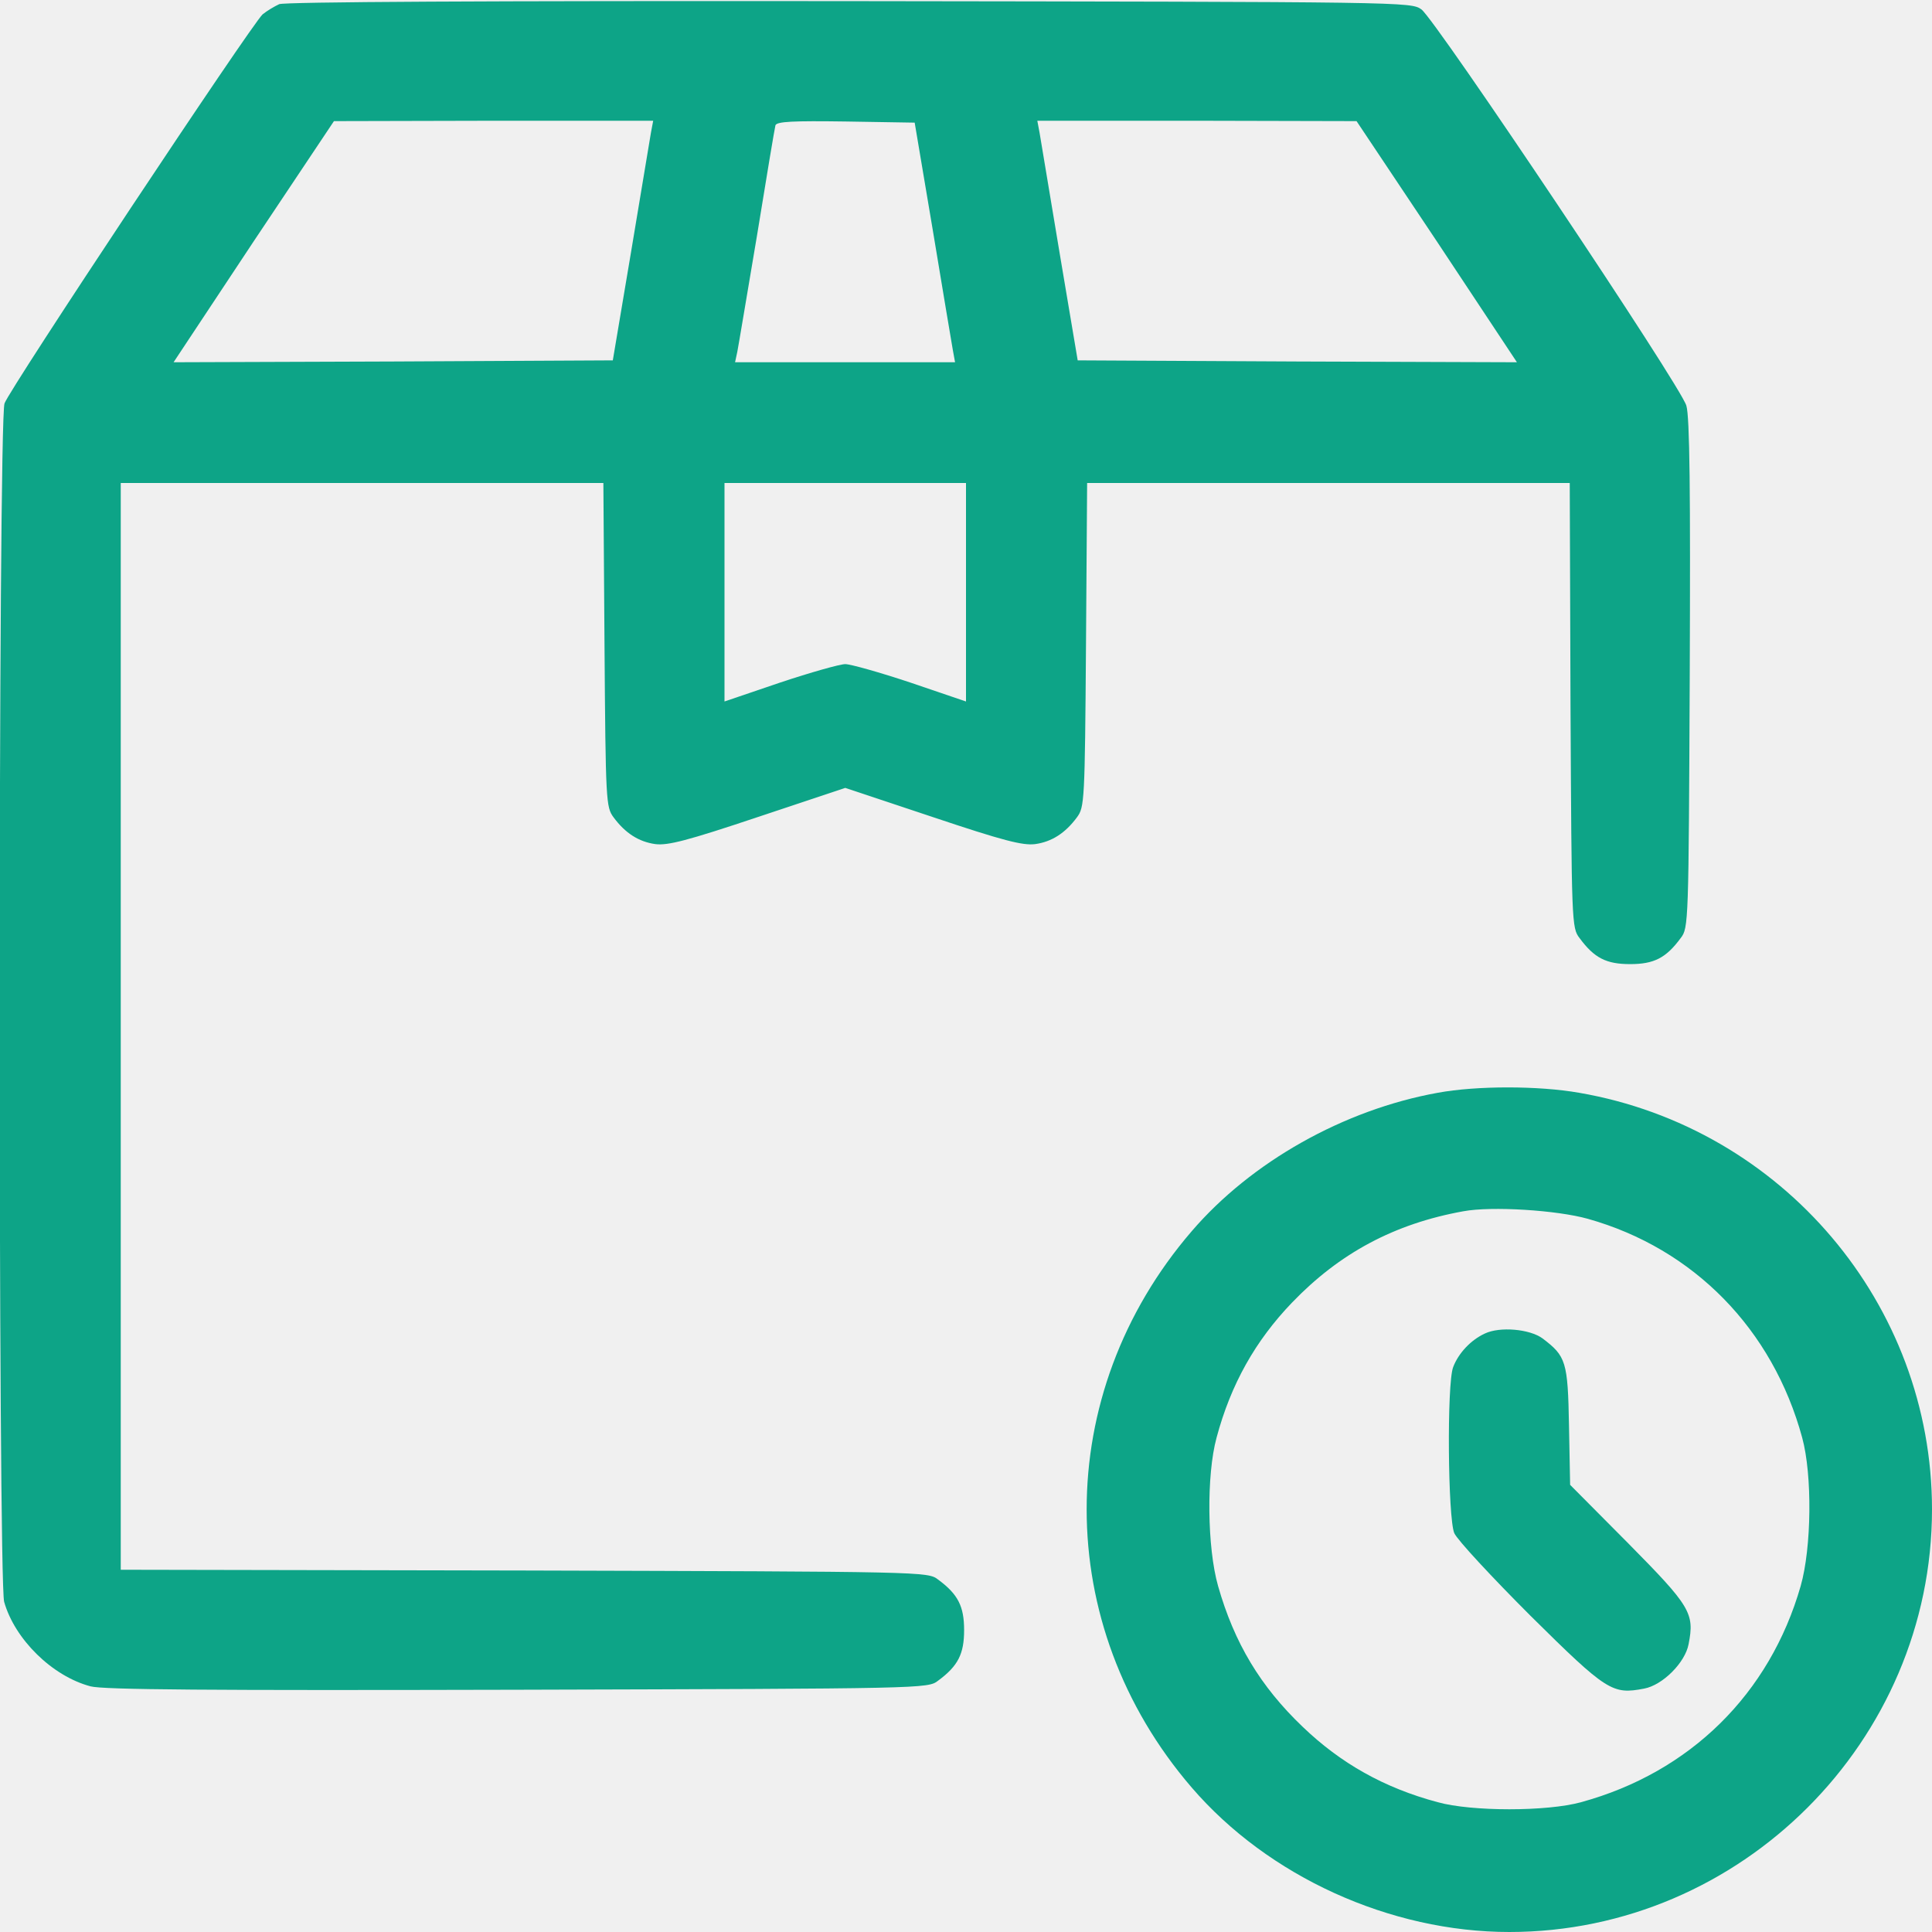
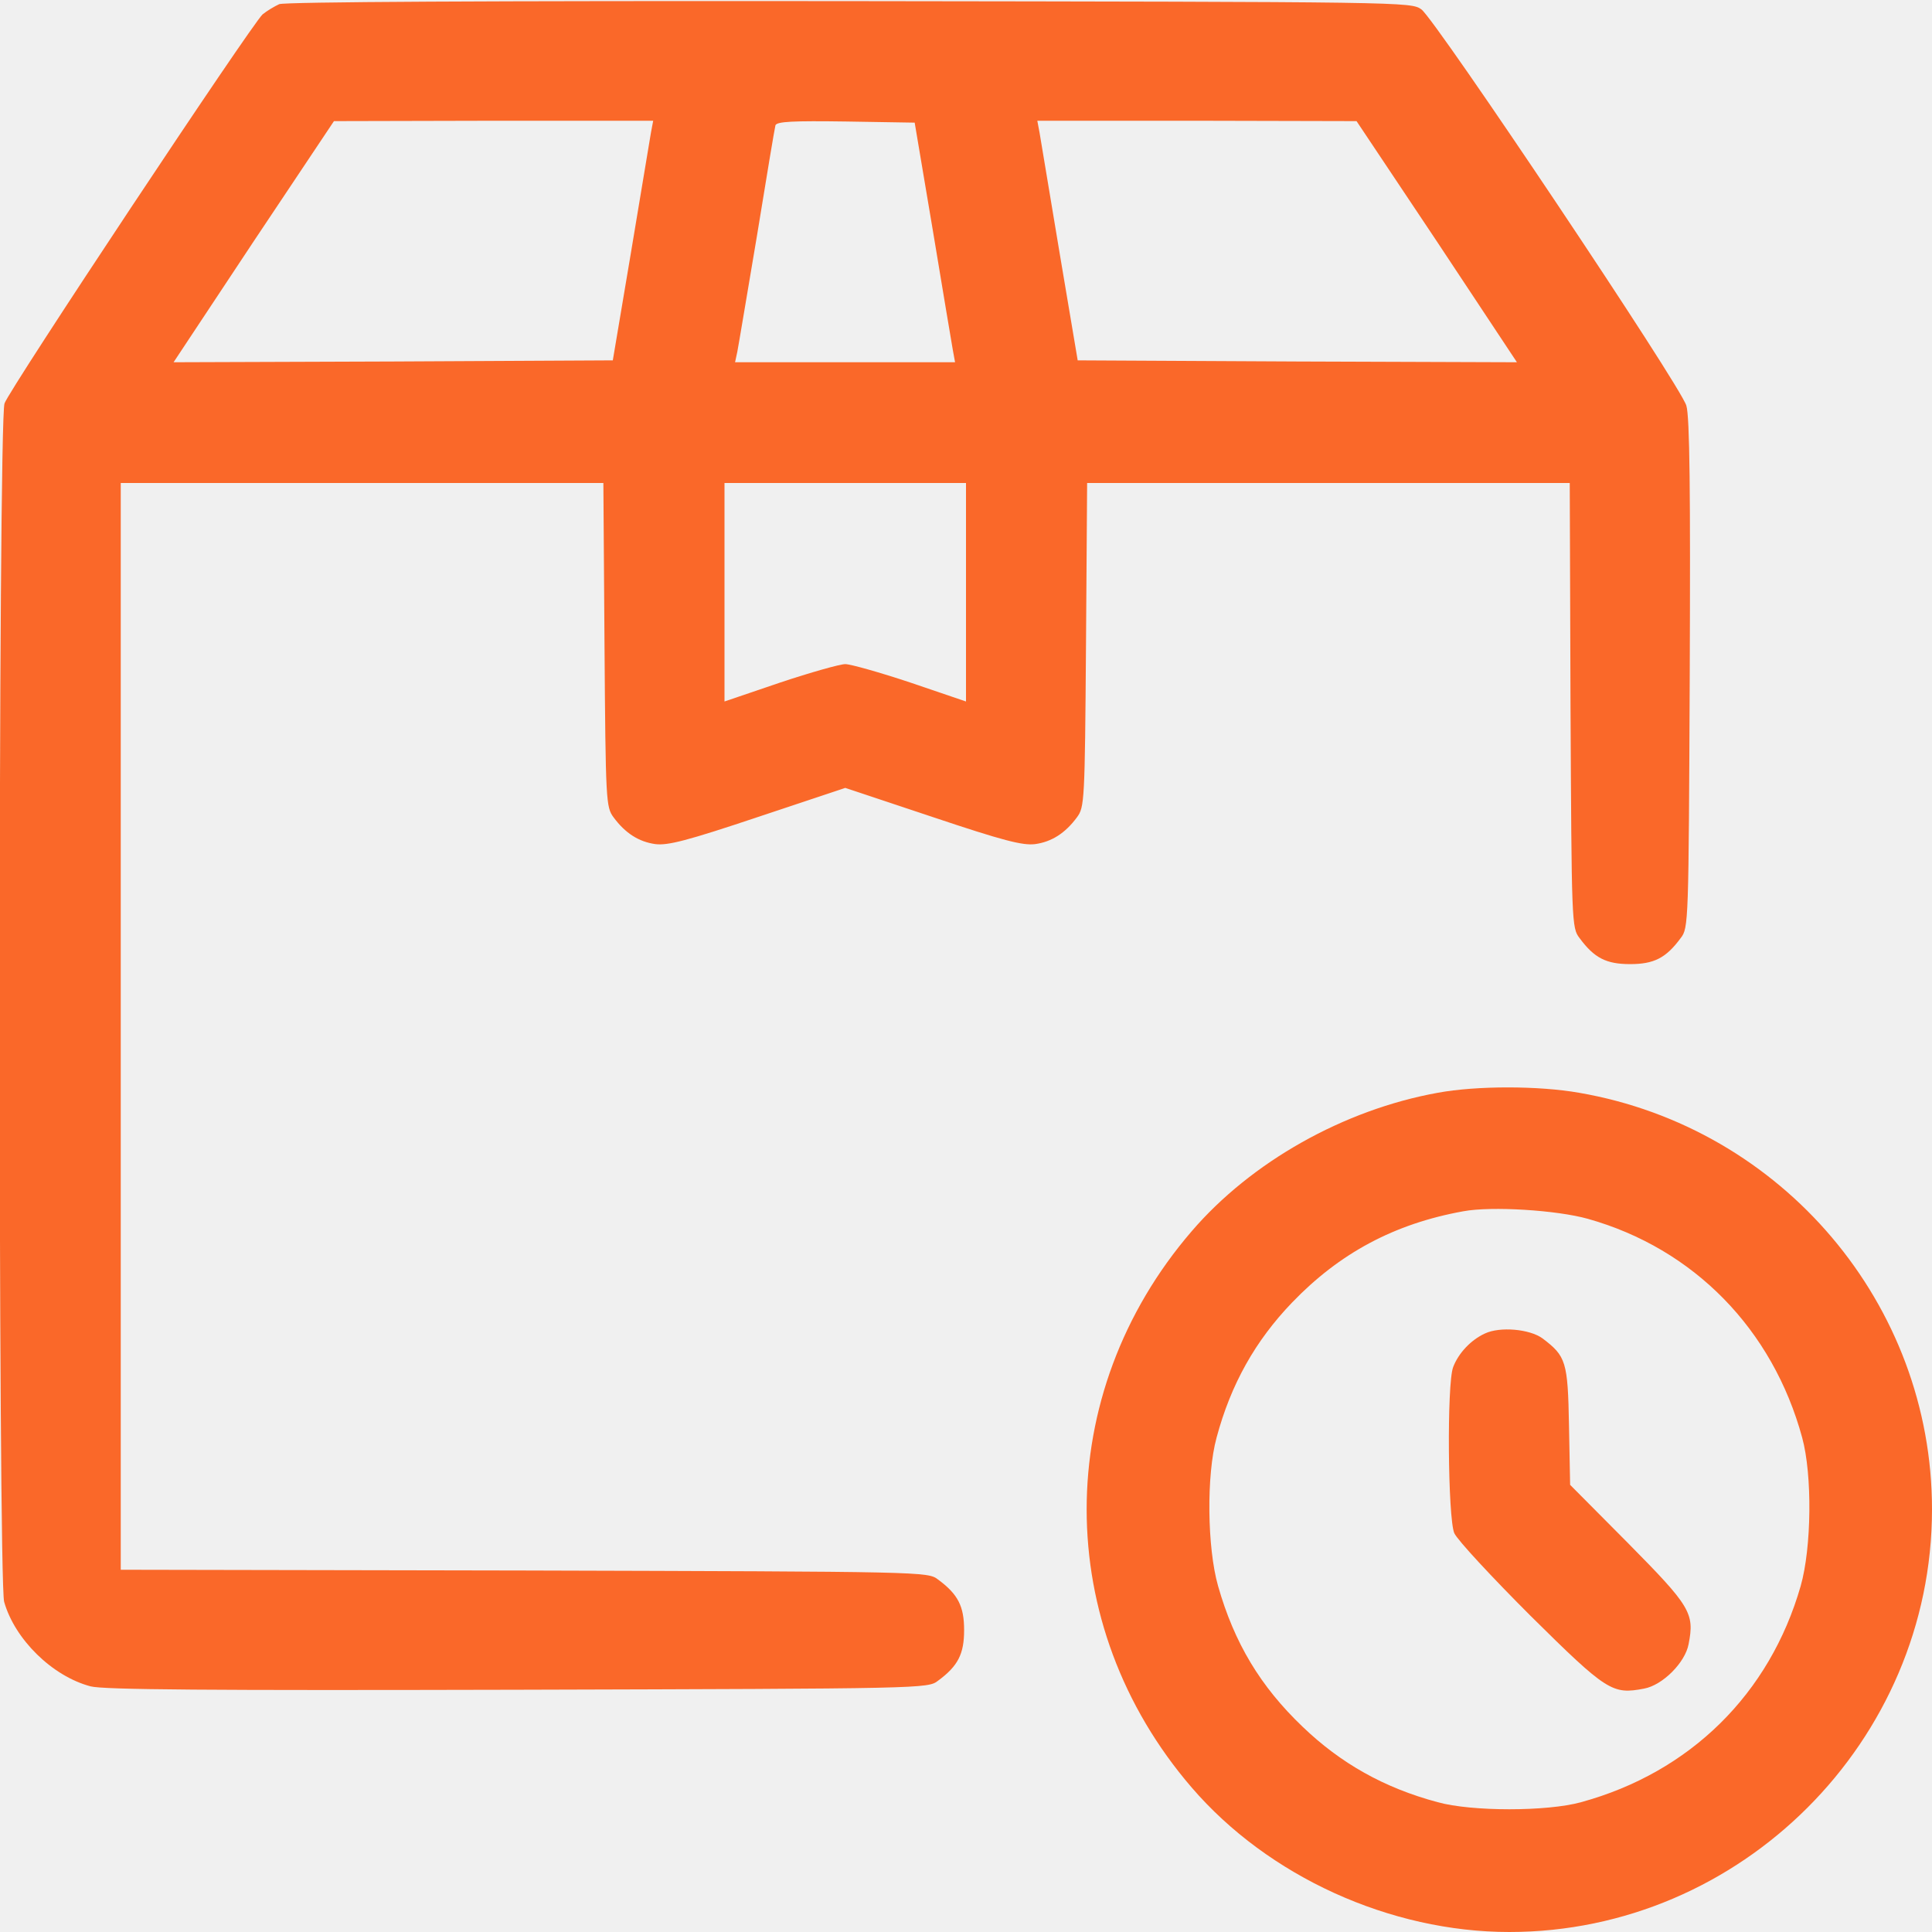
<svg xmlns="http://www.w3.org/2000/svg" width="512" height="512" viewBox="0 0 512 512" fill="none">
  <g clip-path="url(#clip0_436_88)">
-     <path d="M74 1.1C72.7 1.7 70.7 2.9 69.6 3.8C66.7 6.4 2.5 103.1 1.2 106.9C-0.5 111.6 -0.5 418.6 1.1 424.5C3.9 434.4 13.8 444.2 24 446.9C27.4 447.8 55.1 448 137.2 447.8C245.2 447.5 245.9 447.5 248.6 445.4C253.9 441.5 255.5 438.3 255.5 432C255.5 425.7 253.9 422.5 248.6 418.6C245.9 416.5 245.2 416.5 138.9 416.2L32 416V272V128H96H159.9L160.2 170.9C160.5 212.5 160.6 213.9 162.6 216.6C165.7 220.8 169.3 223.1 173.7 223.7C177 224.1 182.1 222.8 200.9 216.5L224 208.8L247.1 216.5C265.9 222.8 271 224.1 274.3 223.7C278.7 223.1 282.3 220.8 285.4 216.6C287.4 213.9 287.5 212.5 287.8 170.9L288.1 128H352H416L416.2 186.9C416.5 244.7 416.5 245.9 418.6 248.6C422.5 253.9 425.7 255.5 432 255.5C438.3 255.5 441.5 253.9 445.4 248.6C447.5 245.9 447.5 244.7 447.8 178.7C448 130.6 447.8 110.4 446.9 107.5C445.5 102.4 380.5 5.3 376.7 2.5C373.9 0.5 373.1 0.5 225.2 0.3C128.5 0.2 75.6 0.5 74 1.1ZM172.5 35.2C172.2 37 169.8 51.3 167.2 67L162.4 95.5L104.2 95.8L46 96L67.2 64L88.5 32.1L130.8 32H173.1L172.5 35.2ZM247.2 61C249.8 76.7 252.2 91 252.5 92.7L253.1 96H224H194.8L195.4 93.2C195.7 91.7 198 77.9 200.6 62.5C203.1 47.1 205.3 33.9 205.5 33.2C205.9 32.2 210.1 32 224.2 32.2L242.4 32.5L247.2 61ZM380.8 64L402 96L343.8 95.8L285.6 95.5L280.8 67C278.2 51.3 275.8 37 275.5 35.2L274.9 32H317.2L359.5 32.1L380.8 64ZM256 156.9V185.9L241.3 180.9C233.2 178.2 225.4 176 224 176C222.6 176 214.8 178.2 206.7 180.9L192 185.9V156.9V128H224H256V156.9Z" fill="#0DA487" />
-     <path d="M381 289.6C356.1 294.1 331.6 307.9 315.8 326.3C278.7 369.4 278.7 430.6 315.8 473.7C336.1 497.3 368.4 512 400 512C461.4 512 512 461.4 512 400C512 345.7 472.4 298.9 418.5 289.6C407.7 287.7 391.3 287.7 381 289.6ZM420.8 323C448.9 330.9 469.8 352.3 477.6 381C480.3 390.9 480.1 410.1 477.2 420.3C469 448.9 447.9 469.7 419 477.6C410 480.1 390 480.1 381 477.6C366.8 473.8 355.3 467.3 345.2 457.6C334 446.9 327.1 435.4 322.8 420.3C319.9 410.1 319.7 390.9 322.4 381C326.2 366.8 332.7 355.3 342.4 345.2C355 332.1 369.5 324.3 387.8 321C395.3 319.6 412.6 320.7 420.8 323Z" fill="#0DA487" />
-     <path d="M393.5 353.4C389.8 355.1 386.5 358.6 385.1 362.3C383.4 366.7 383.7 402.3 385.4 406.3C386.2 408.1 395.3 417.9 405.6 428.2C425.9 448.3 427.3 449.1 435.7 447.5C440.6 446.6 446.6 440.6 447.5 435.7C449.1 427.5 448 425.7 431.5 409L416.1 393.5L415.8 377.8C415.5 360.8 415 359.4 408.8 354.7C405.4 352.2 397.5 351.5 393.5 353.4Z" fill="#0DA487" />
+     <path d="M74 1.1C72.7 1.7 70.7 2.9 69.6 3.8C66.7 6.4 2.5 103.1 1.2 106.9C-0.5 111.6 -0.5 418.6 1.1 424.5C3.9 434.4 13.8 444.2 24 446.9C27.4 447.8 55.1 448 137.2 447.8C245.2 447.5 245.9 447.5 248.6 445.4C253.9 441.5 255.5 438.3 255.5 432C255.5 425.7 253.9 422.5 248.6 418.6C245.9 416.5 245.2 416.5 138.9 416.2L32 416V272V128H96H159.9L160.2 170.9C160.5 212.5 160.6 213.9 162.6 216.6C165.7 220.8 169.3 223.1 173.7 223.7C177 224.1 182.1 222.8 200.9 216.5L224 208.8L247.1 216.5C265.9 222.8 271 224.1 274.3 223.7C278.7 223.1 282.3 220.8 285.4 216.6C287.4 213.9 287.5 212.5 287.8 170.9L288.1 128H352H416L416.2 186.9C416.5 244.7 416.5 245.9 418.6 248.6C422.5 253.9 425.7 255.5 432 255.5C438.3 255.5 441.5 253.9 445.4 248.6C447.5 245.9 447.5 244.7 447.8 178.7C448 130.6 447.8 110.4 446.9 107.5C445.5 102.4 380.5 5.3 376.7 2.5C373.9 0.5 373.1 0.5 225.2 0.3C128.5 0.2 75.6 0.5 74 1.1ZM172.5 35.2C172.2 37 169.8 51.3 167.2 67L162.4 95.5L104.2 95.8L46 96L67.2 64L88.5 32.1L130.8 32H173.1L172.5 35.2ZM247.2 61C249.8 76.7 252.2 91 252.5 92.7L253.1 96H224H194.8L195.4 93.2C195.7 91.7 198 77.9 200.6 62.5C203.1 47.1 205.3 33.9 205.5 33.2C205.9 32.2 210.1 32 224.2 32.2L242.4 32.5L247.2 61ZM380.8 64L402 96L343.8 95.8L285.6 95.5L280.8 67C278.2 51.3 275.8 37 275.5 35.2L274.9 32H317.2L359.5 32.1L380.8 64ZM256 156.9V185.9L241.3 180.9C233.2 178.2 225.4 176 224 176C222.6 176 214.8 178.2 206.7 180.9L192 185.9V156.9V128H224H256V156.9Z" fill="#FA6829" />
+     <path d="M381 289.6C356.1 294.1 331.6 307.9 315.8 326.3C278.7 369.4 278.7 430.6 315.8 473.7C336.1 497.3 368.4 512 400 512C461.4 512 512 461.4 512 400C512 345.7 472.4 298.9 418.5 289.6C407.7 287.7 391.3 287.7 381 289.6ZM420.8 323C448.9 330.9 469.8 352.3 477.6 381C480.3 390.9 480.1 410.1 477.2 420.3C469 448.9 447.9 469.7 419 477.6C410 480.1 390 480.1 381 477.6C366.8 473.8 355.3 467.3 345.2 457.6C334 446.9 327.1 435.4 322.8 420.3C319.9 410.1 319.7 390.9 322.4 381C326.2 366.8 332.7 355.3 342.4 345.2C355 332.1 369.5 324.3 387.8 321C395.3 319.6 412.6 320.7 420.8 323Z" fill="#FA6829" />
+     <path d="M393.5 353.4C389.8 355.1 386.5 358.6 385.1 362.3C383.4 366.7 383.7 402.3 385.4 406.3C386.2 408.1 395.3 417.9 405.6 428.2C425.9 448.3 427.3 449.1 435.7 447.5C440.6 446.6 446.6 440.6 447.5 435.7C449.1 427.5 448 425.7 431.5 409L416.1 393.5L415.8 377.8C415.5 360.8 415 359.4 408.8 354.7C405.4 352.2 397.5 351.5 393.5 353.4Z" fill="#FA6829" />
  </g>
  <defs>
    <clipPath id="clip0_436_88">
      <rect width="512" height="512" fill="white" />
    </clipPath>
  </defs>
</svg>
